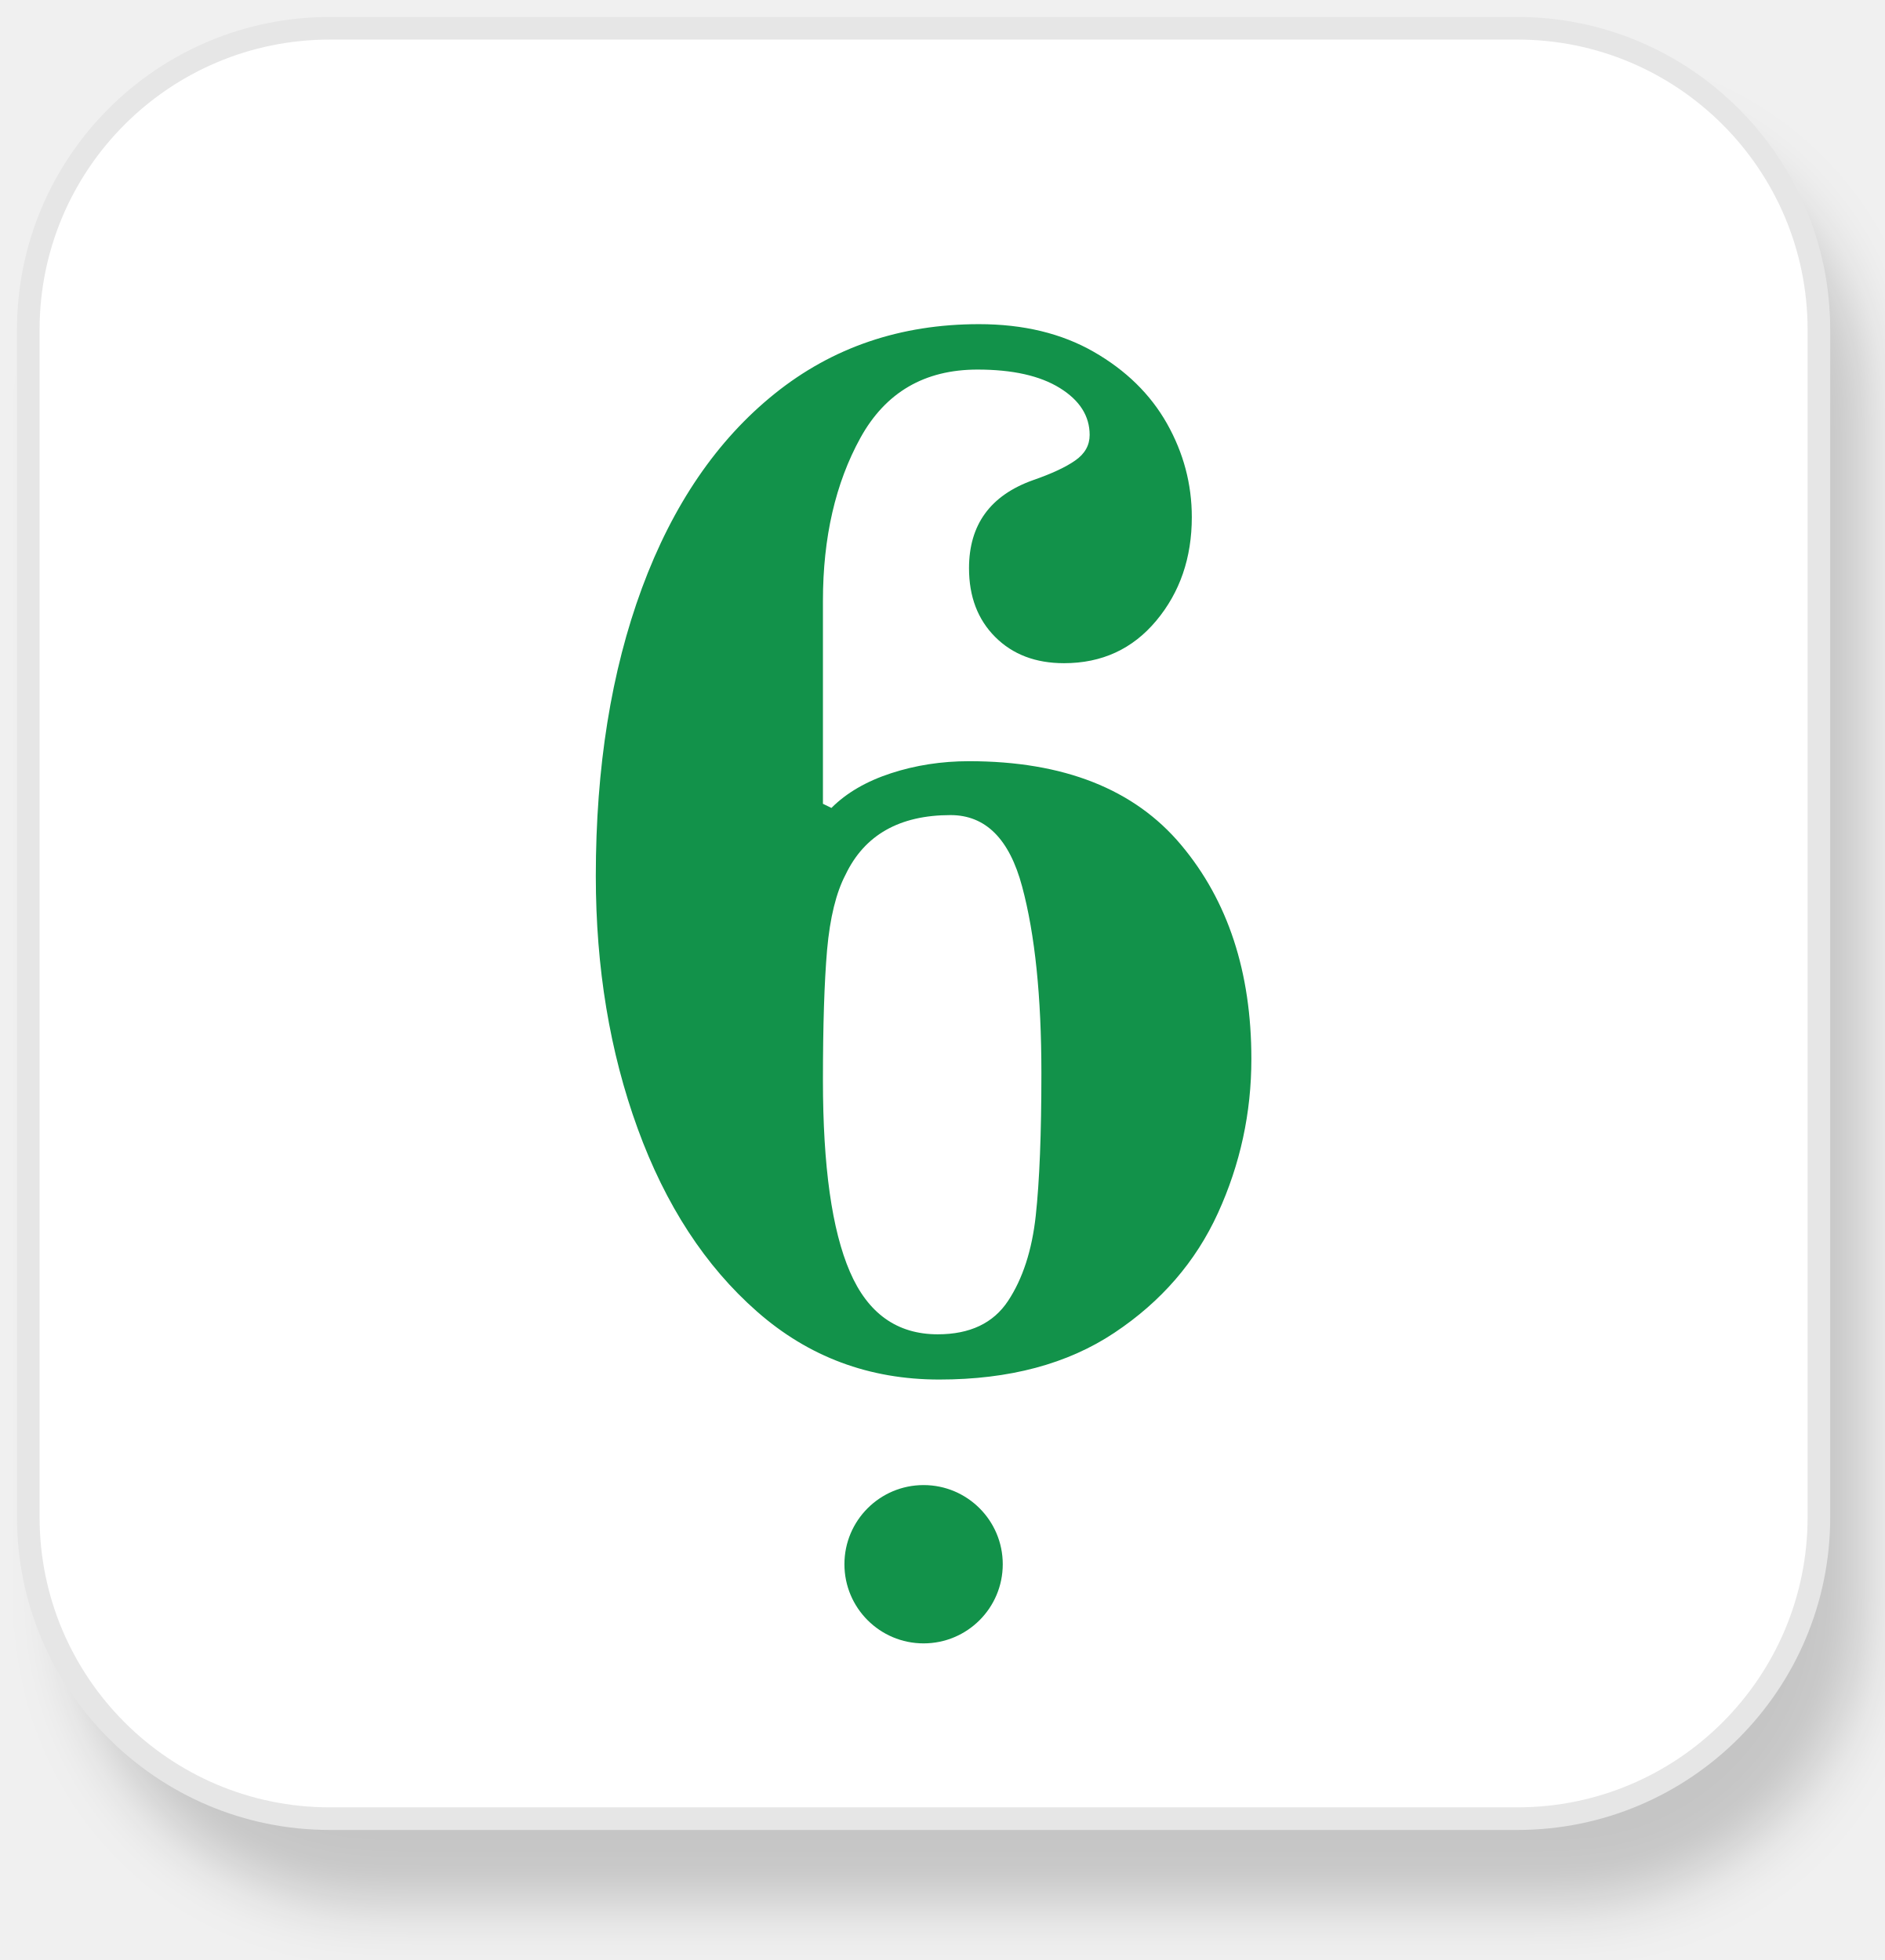
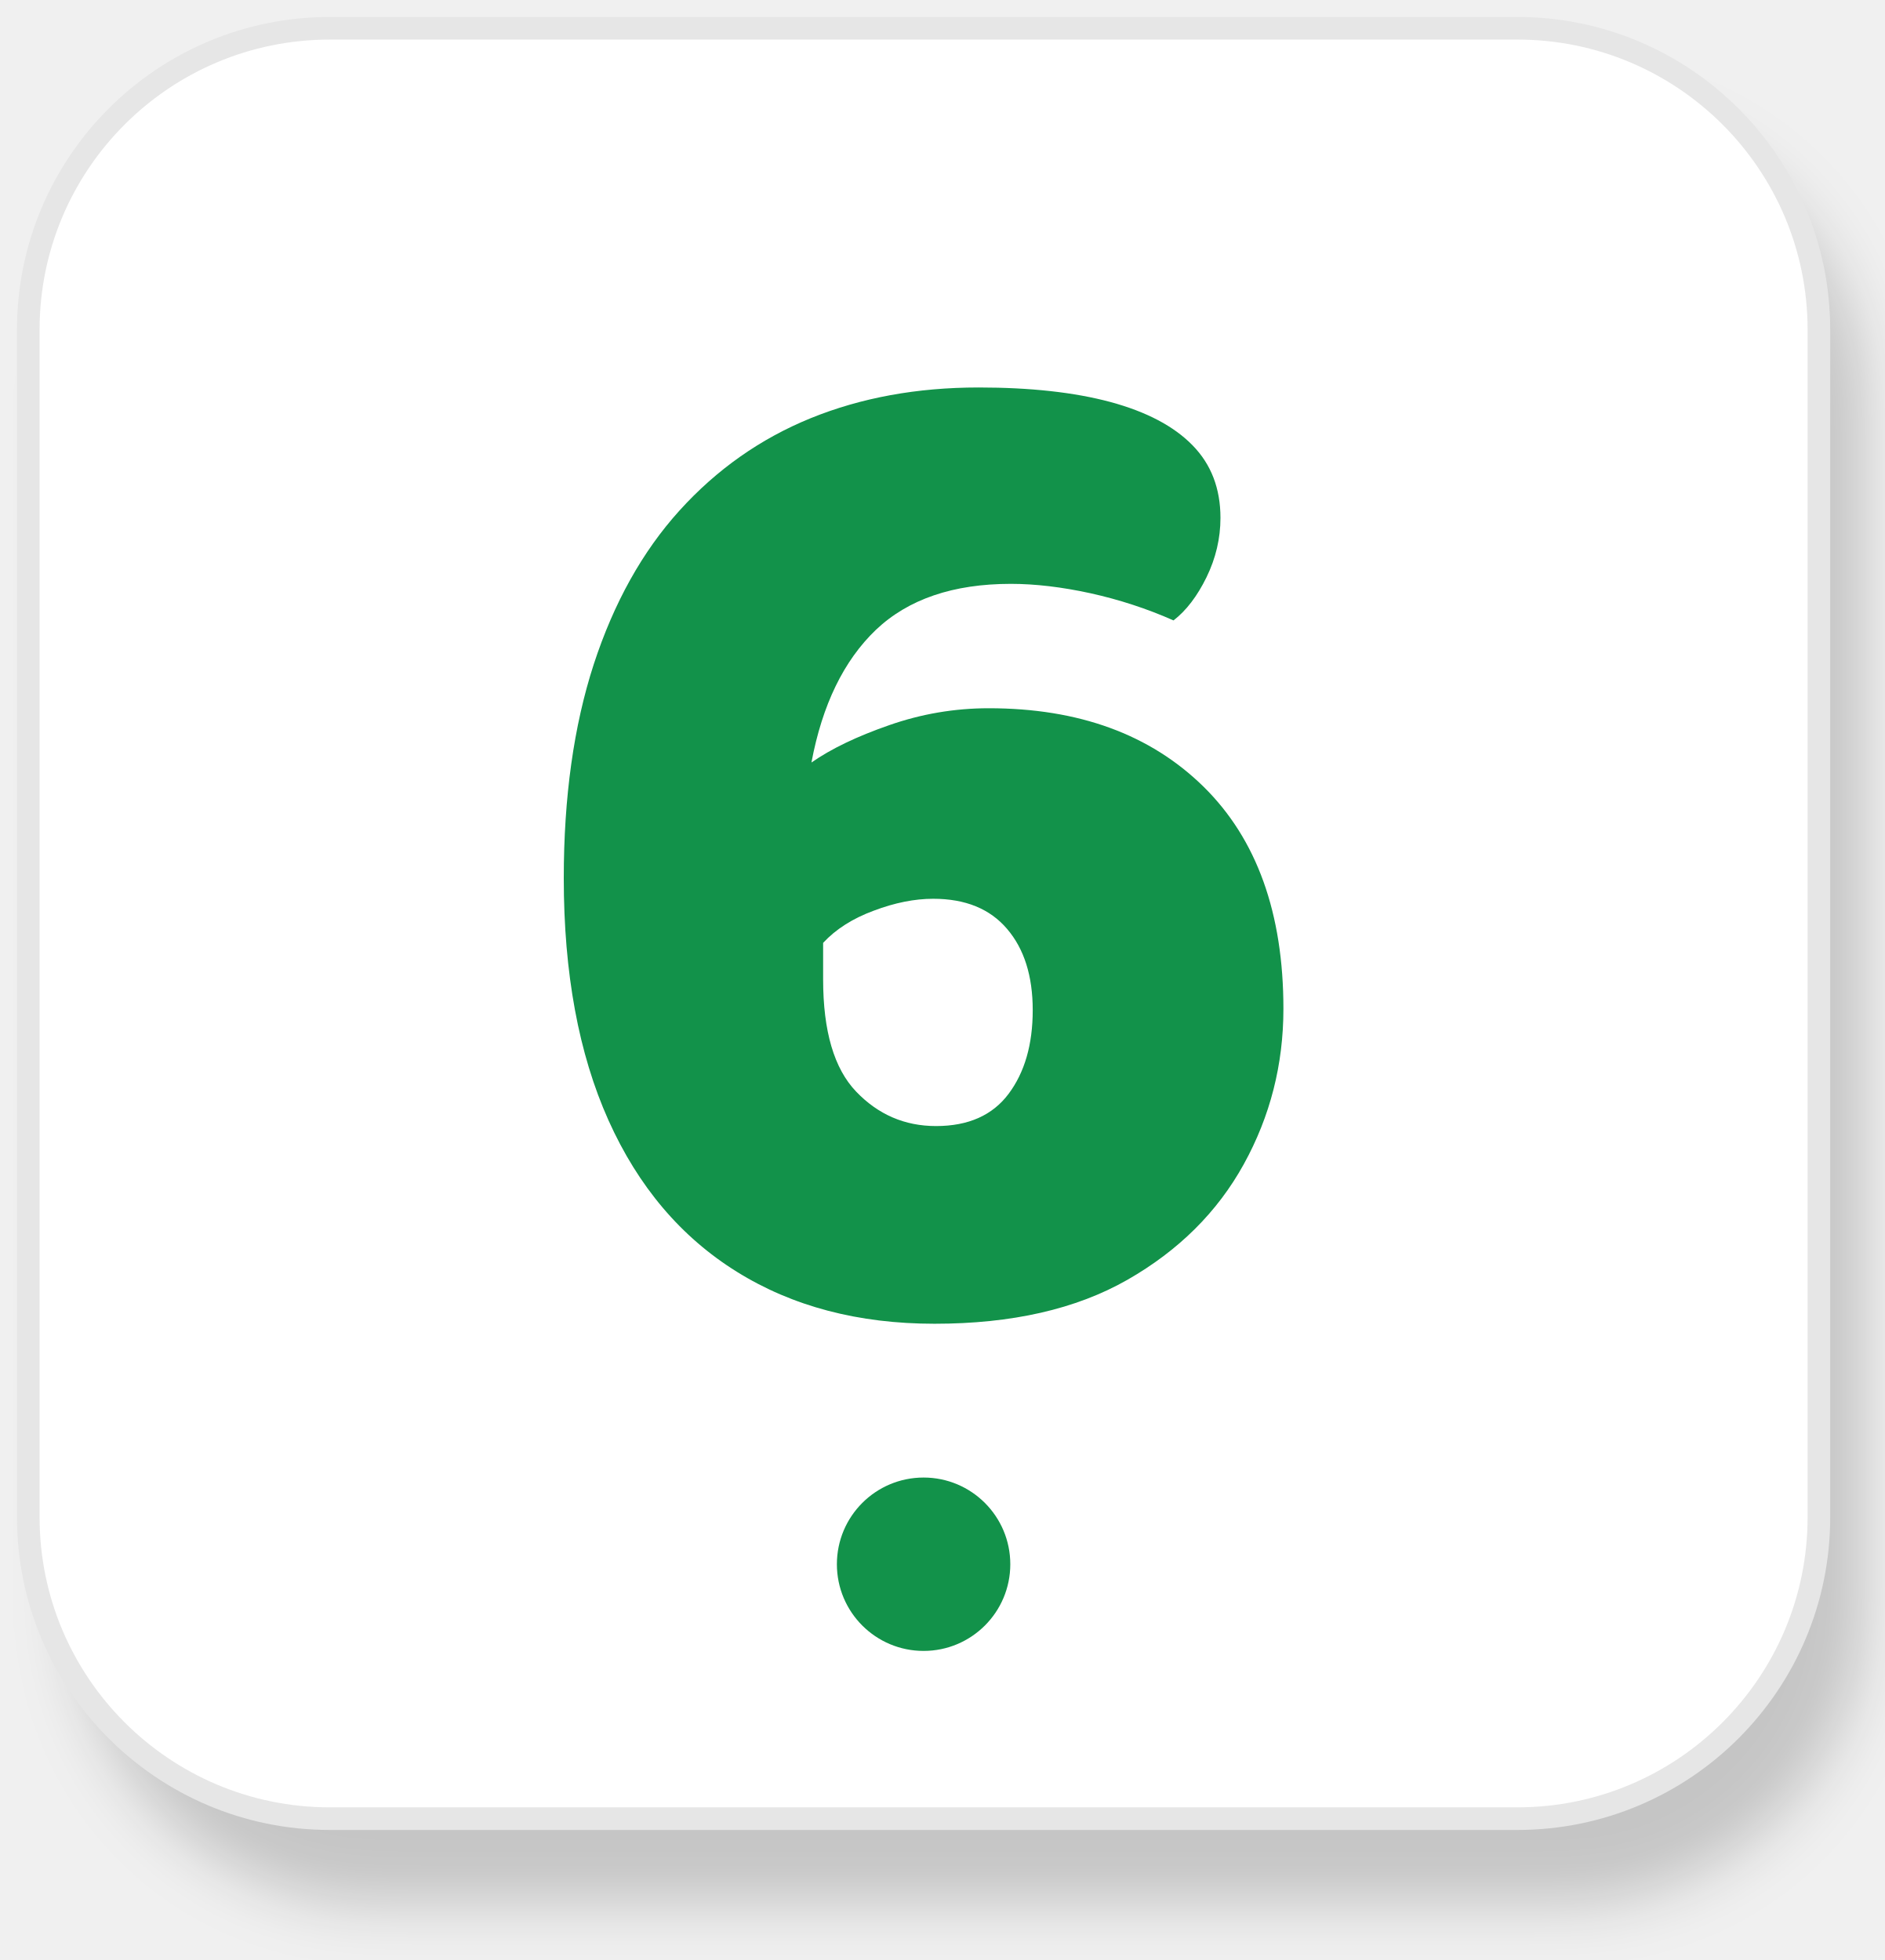
<svg xmlns="http://www.w3.org/2000/svg" viewBox="0 0 100 104" width="100" height="104">
  <defs>
    <filter id="soft" x="-10%" y="-10%" width="130%" height="130%">
      <feGaussianBlur stdDeviation="1.6" />
    </filter>
  </defs>
  <rect x="4" y="6" width="95" height="95" rx="16" fill="#000" opacity="0.18" filter="url(#soft)" />
  <rect x="1.5" y="1.5" width="95" height="95" rx="16" fill="#ffffff" stroke="#e6e6e6" stroke-width="1.2" />
-   <path d="M49.83 73.2Q44.26 73.2 40.16 69.59Q36.05 65.98 33.83 59.88Q31.61 53.78 31.61 46.48L31.61 46.48Q31.61 37.83 34.06 31.2Q36.51 24.58 41.1 20.89Q45.69 17.2 51.94 17.2L51.94 17.2Q55.47 17.2 58.03 18.67Q60.59 20.14 61.91 22.47Q63.23 24.81 63.23 27.44L63.23 27.44Q63.23 30.68 61.34 32.94Q59.46 35.19 56.45 35.19L56.45 35.19Q54.19 35.19 52.8 33.8Q51.41 32.41 51.41 30.15L51.41 30.15Q51.41 26.69 54.8 25.48L54.8 25.48Q56.3 24.96 57.05 24.43Q57.81 23.9 57.81 23.08L57.81 23.08Q57.81 21.57 56.23 20.59Q54.65 19.61 51.86 19.61L51.86 19.61Q47.65 19.61 45.65 23.23Q43.66 26.84 43.66 31.88L43.66 31.88L43.66 42.65L44.11 42.87Q45.31 41.67 47.27 41.03Q49.23 40.39 51.41 40.39L51.41 40.39Q58.94 40.39 62.66 44.83Q66.39 49.27 66.39 56.19L66.39 56.19Q66.39 60.48 64.62 64.36Q62.85 68.24 59.12 70.72Q55.4 73.2 49.83 73.2L49.83 73.2M49.75 70.8Q52.31 70.8 53.48 69.03Q54.65 67.26 54.95 64.51Q55.25 61.76 55.25 56.95L55.25 56.95Q55.25 50.85 54.23 47.05Q53.22 43.25 50.43 43.25L50.43 43.25Q46.37 43.25 44.86 46.41L44.86 46.41Q44.11 47.84 43.88 50.4Q43.66 52.96 43.66 57.32L43.66 57.32Q43.66 64.17 45.09 67.48Q46.52 70.8 49.75 70.8L49.75 70.8" fill="#12924a" />
-   <circle cx="49" cy="83" r="4.2" fill="#12924a" />
+   <path d="M64.75 27.48L64.75 27.48Q64.75 29.11 64.01 30.63Q63.27 32.14 62.26 32.92L62.26 32.92Q60.16 31.99 57.86 31.48Q55.57 30.98 53.63 30.98L53.63 30.98Q49.04 30.98 46.47 33.42Q43.91 35.87 43.05 40.46L43.05 40.46Q44.61 39.37 47.17 38.48Q49.74 37.58 52.46 37.58L52.46 37.58Q59.61 37.58 63.85 41.74Q68.09 45.91 68.09 53.53L68.09 53.53Q68.09 57.96 65.99 61.77Q63.89 65.58 59.81 67.91Q55.73 70.24 49.58 70.24L49.58 70.24Q43.52 70.24 39.09 67.48Q34.65 64.72 32.28 59.44Q29.91 54.15 29.91 46.6L29.91 46.6Q29.91 40.15 31.5 35.25Q33.1 30.35 36.05 27.09Q39.01 23.82 43.01 22.19Q47.02 20.56 51.92 20.56L51.92 20.56Q56.04 20.56 58.91 21.33Q61.79 22.11 63.27 23.63Q64.75 25.14 64.75 27.48M49.66 59.75L49.66 59.75Q52.23 59.75 53.51 58.04Q54.79 56.33 54.79 53.6L54.79 53.6Q54.79 50.88 53.43 49.29Q52.07 47.69 49.51 47.69L49.51 47.69Q48.03 47.69 46.36 48.32Q44.68 48.94 43.67 50.03L43.67 50.03L43.67 51.97Q43.67 56.09 45.42 57.92Q47.17 59.75 49.66 59.75" fill="#12924a" />
+   <circle cx="49" cy="83" r="4.6" fill="#12924a" />
</svg>
